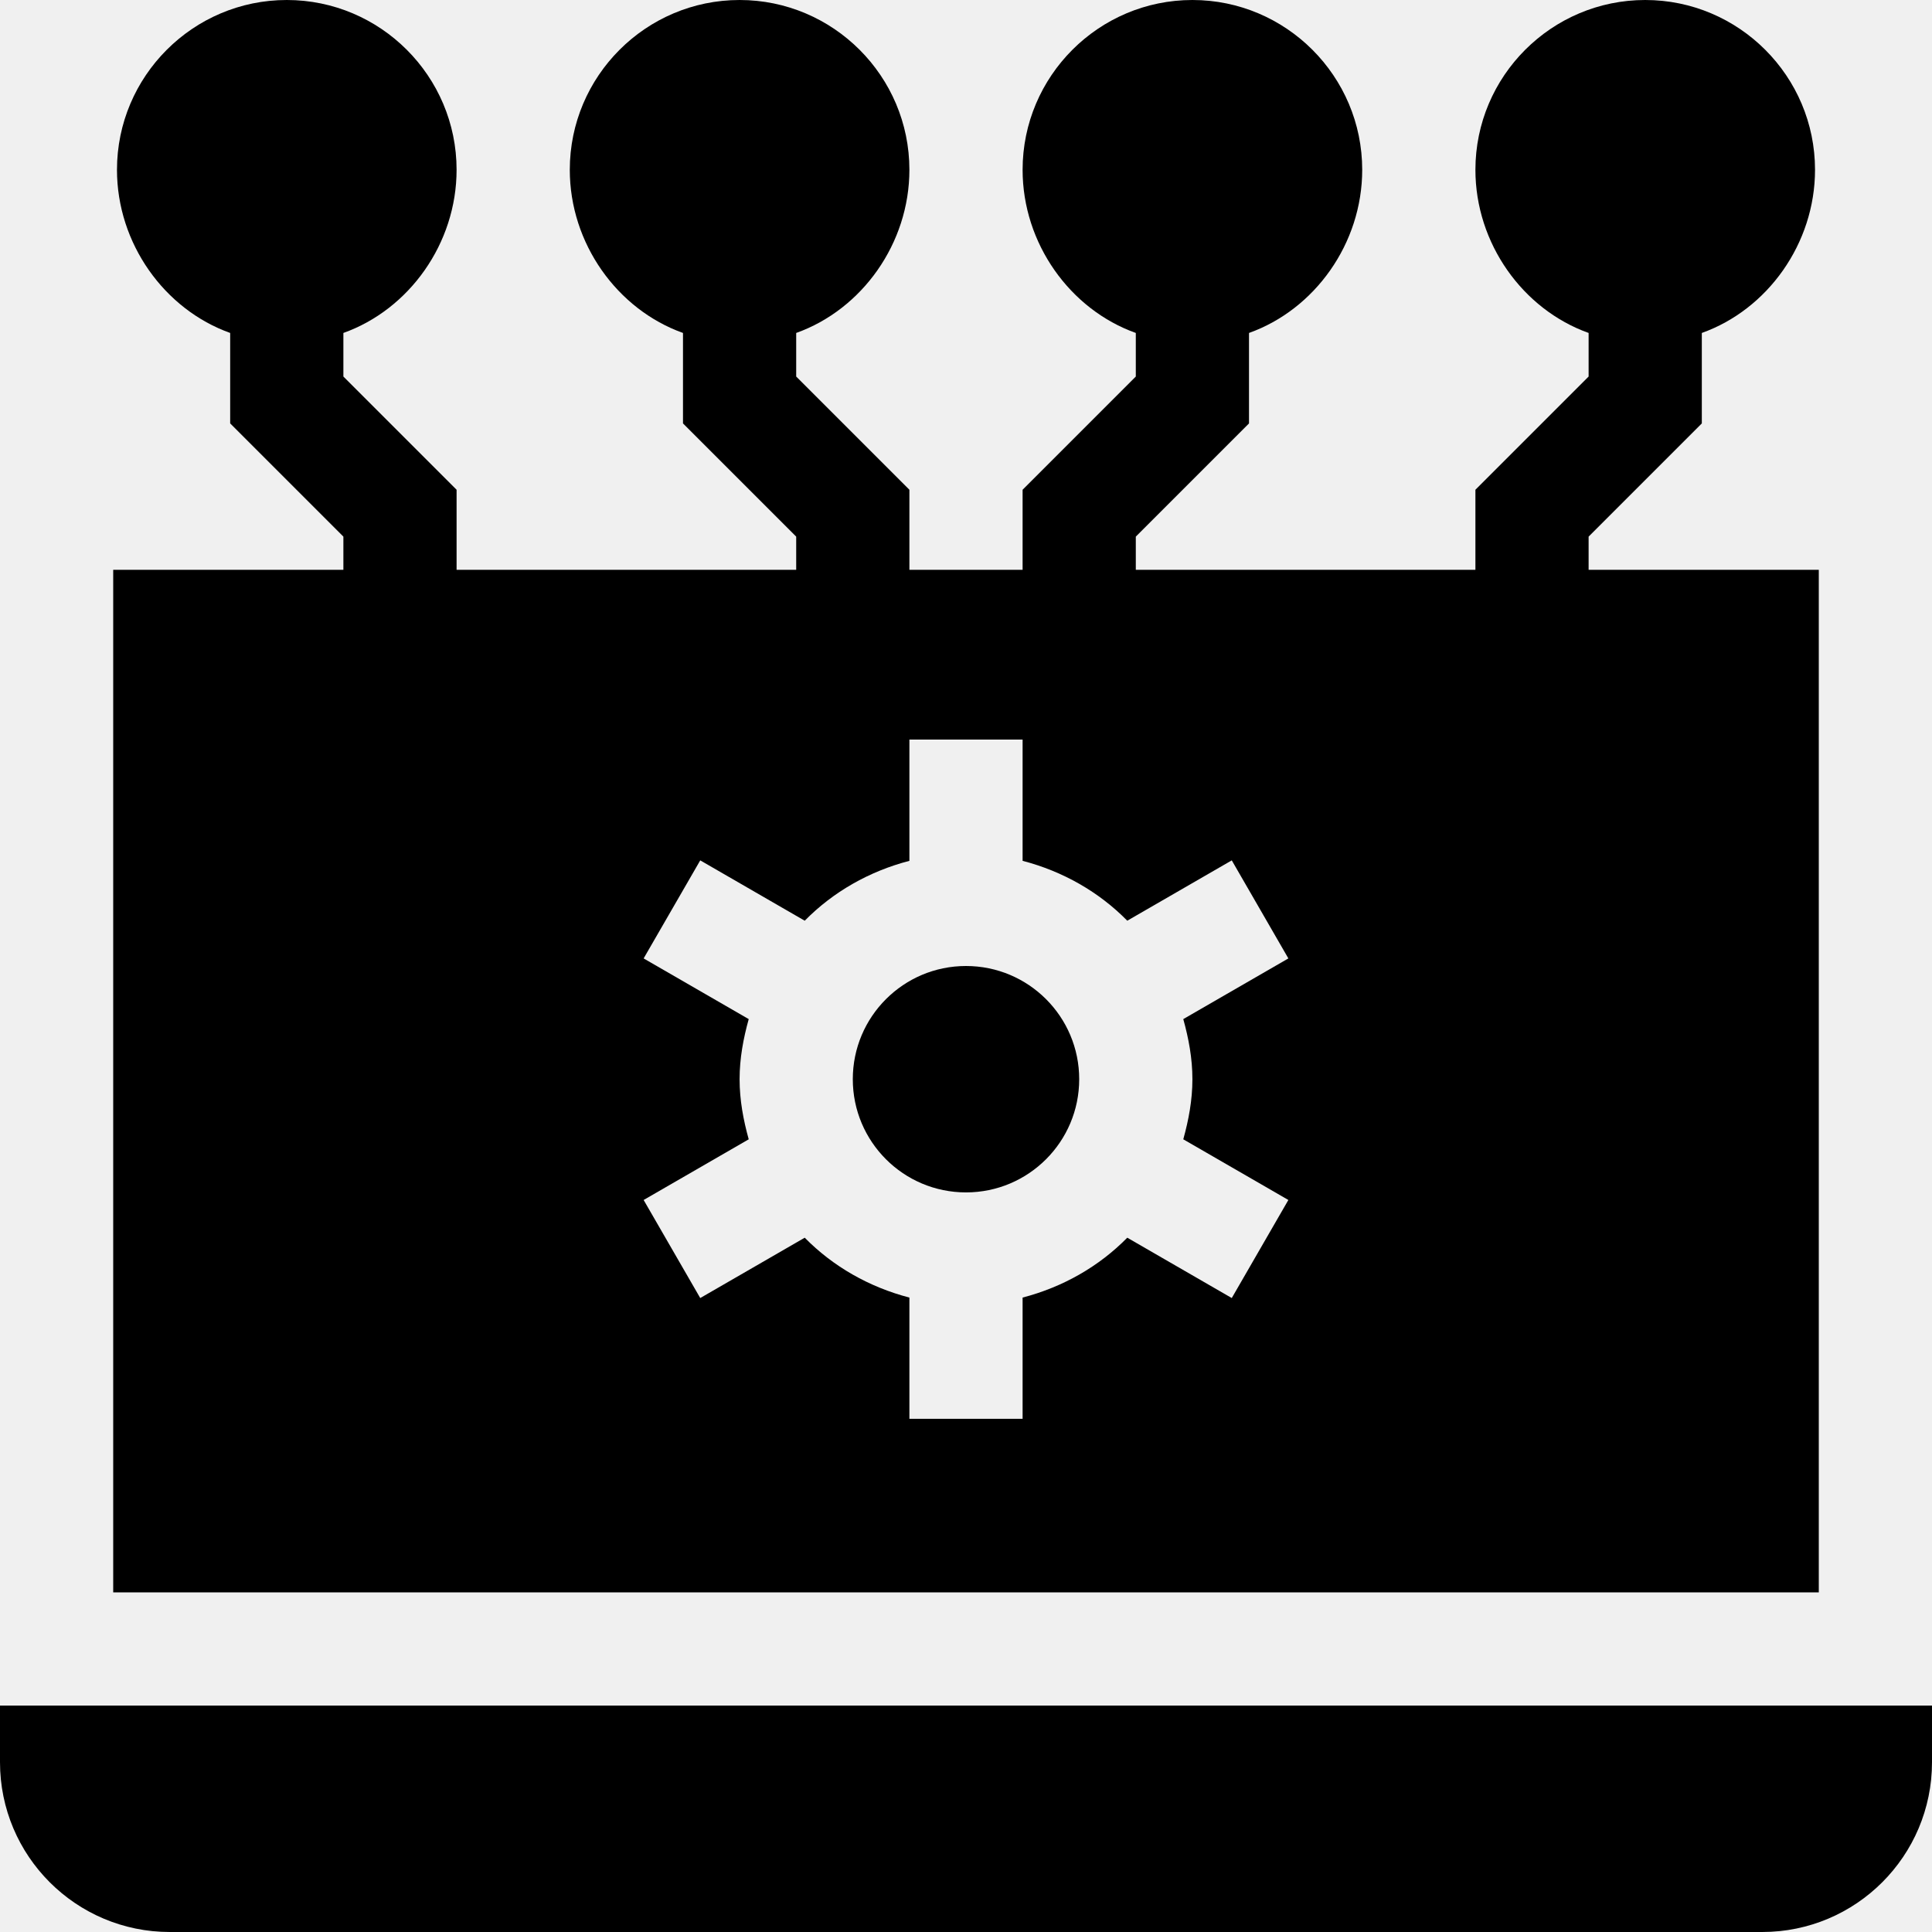
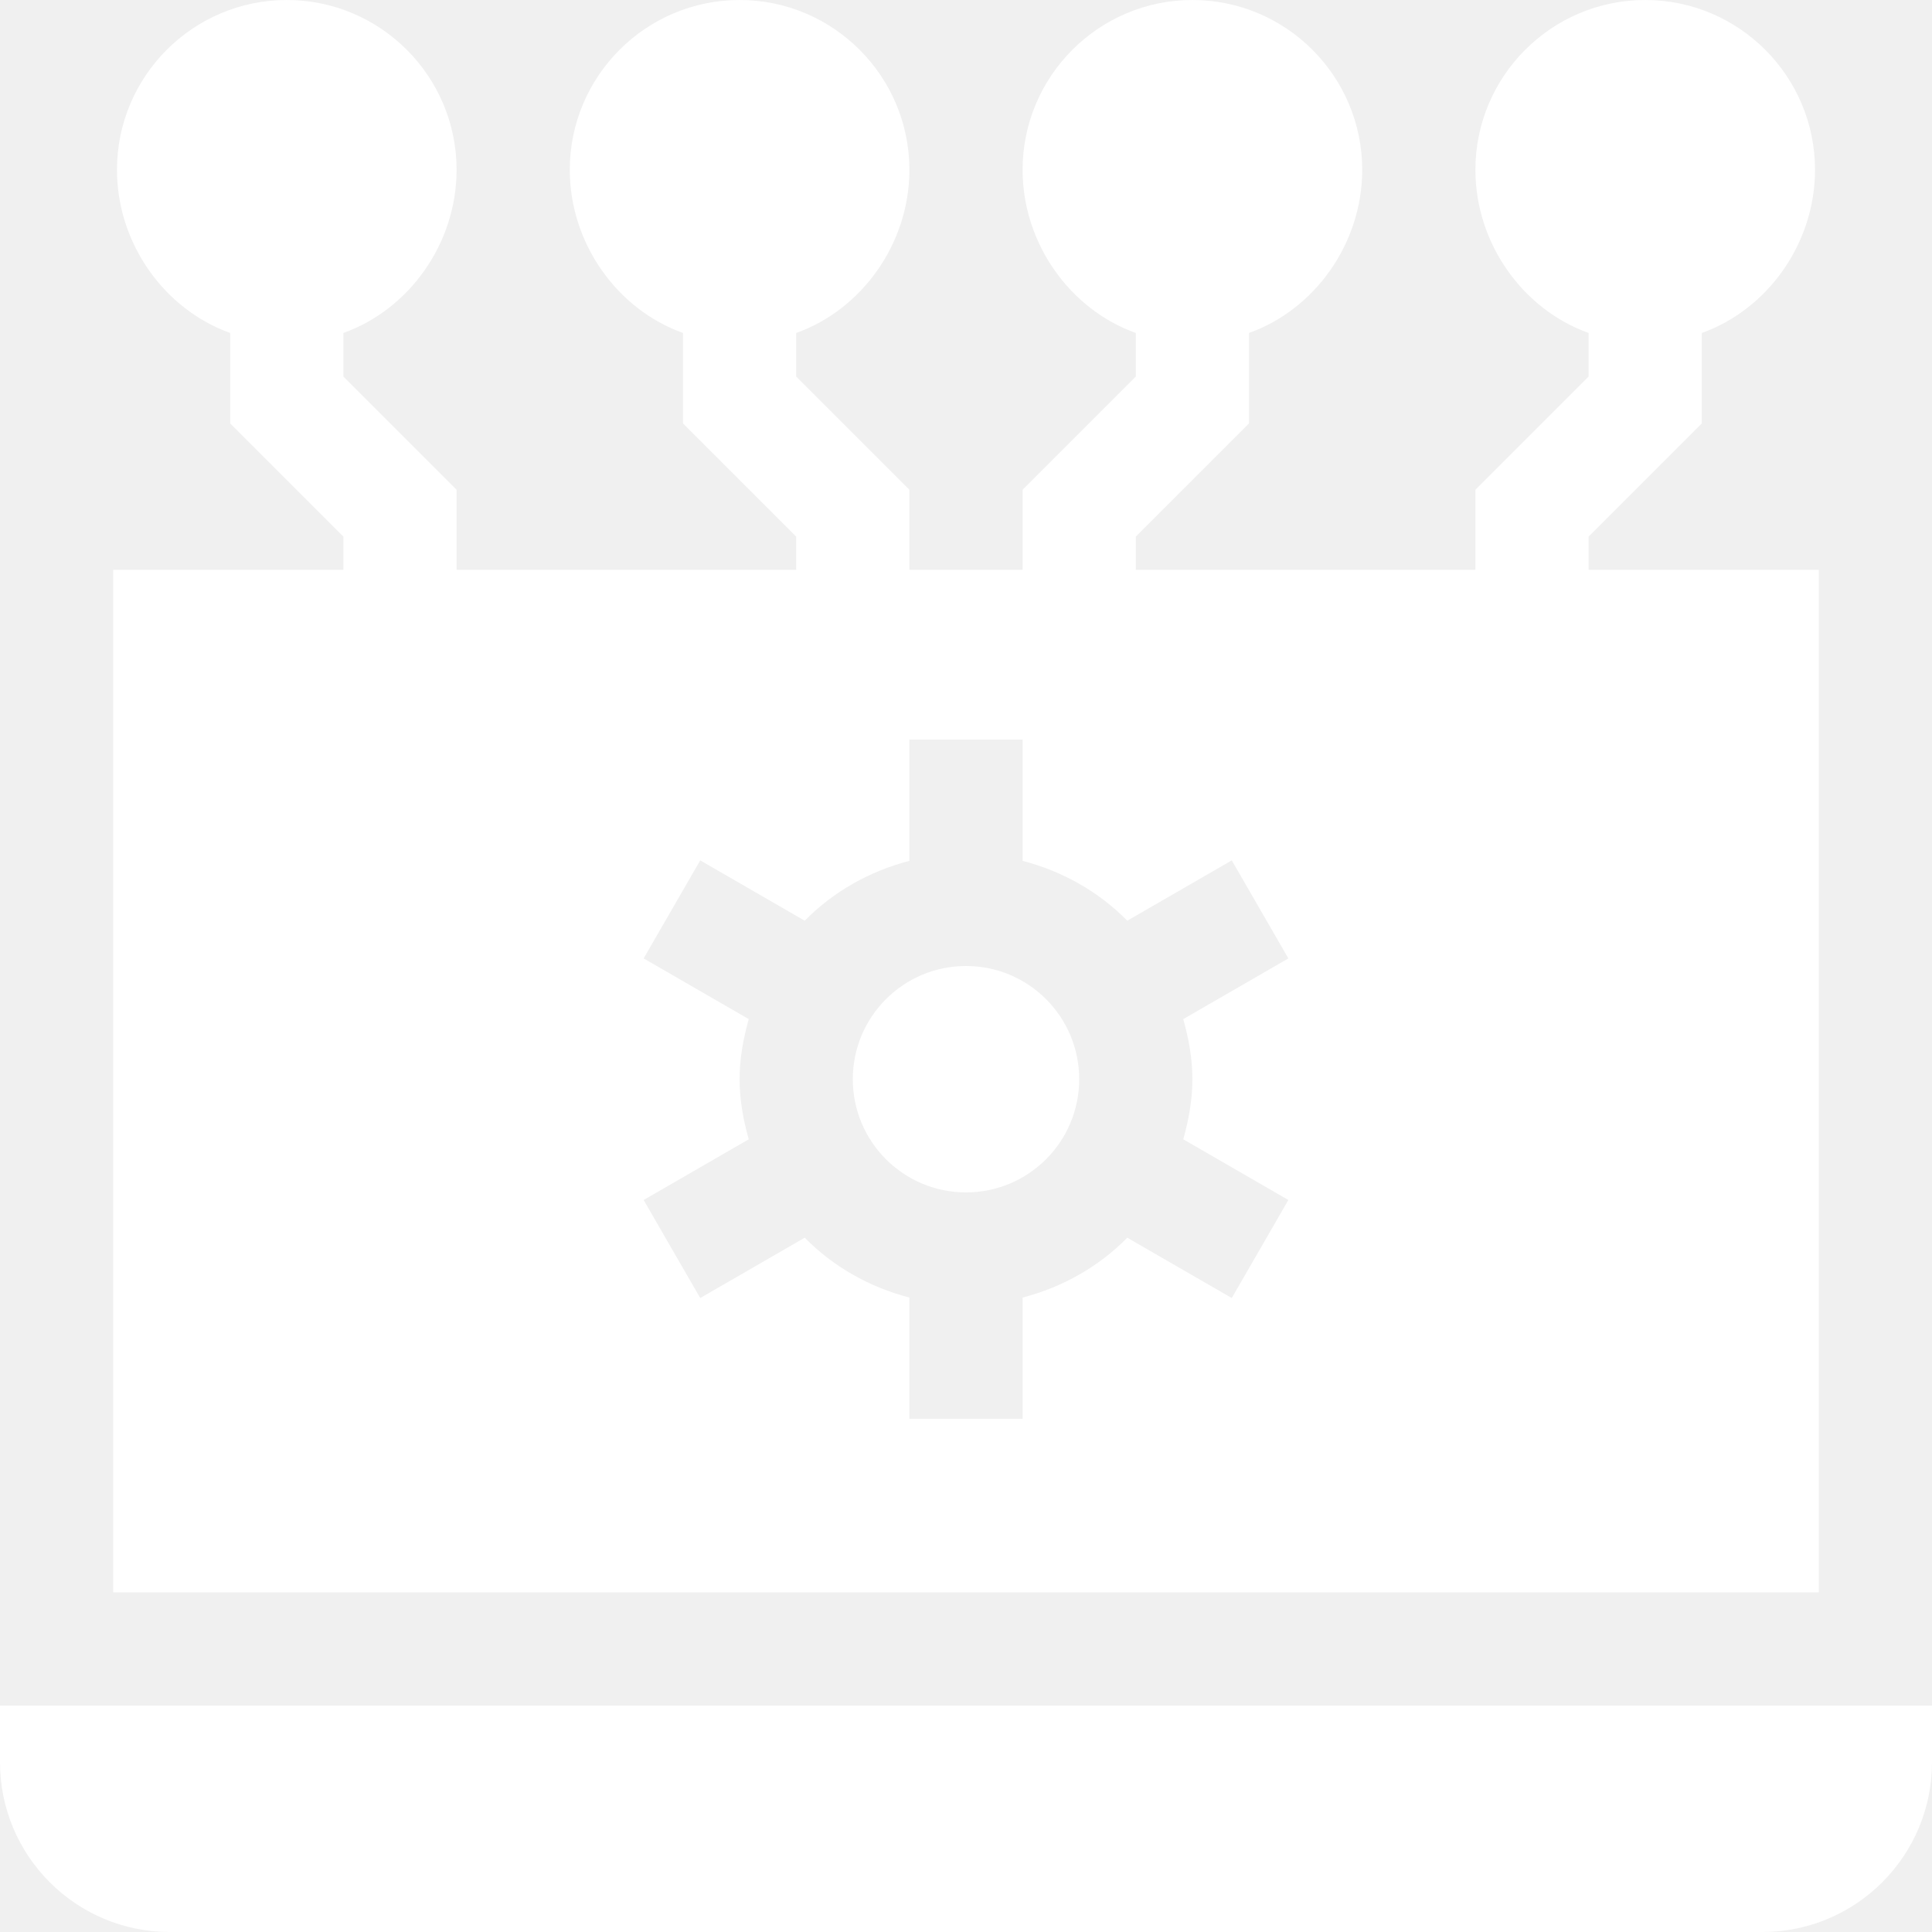
- <svg xmlns="http://www.w3.org/2000/svg" id="Capa_1" enable-background="new 0 0 512 512" height="512" viewBox="0 0 512 512" width="512">
+ <svg xmlns="http://www.w3.org/2000/svg" id="Capa_1" fill="#fff" enable-background="new 0 0 512 512" height="512" viewBox="0 0 512 512" width="512">
  <g>
    <path d="m0 467c0 24.853 20.147 45 45 45h422c24.853 0 45-20.147 45-45v-15h-512z" />
    <circle cx="256" cy="286" r="30" />
    <path d="m482 151h-61v-8.789l30-30v-23.974c17.422-6.213 30-23.707 30-43.237 0-24.814-20.186-45-45-45s-45 20.186-45 45c0 19.53 12.578 37.024 30 43.237v11.552l-30 30v21.211h-90v-8.789l30-30v-23.974c17.422-6.213 30-23.707 30-43.237 0-24.814-20.186-45-45-45s-45 20.186-45 45c0 19.53 12.578 37.024 30 43.237v11.552l-30 30v21.211h-30v-21.211l-30-30v-11.552c17.422-6.213 30-23.707 30-43.237 0-24.814-20.186-45-45-45s-45 20.186-45 45c0 19.53 12.578 37.024 30 43.237v23.974l30 30v8.789h-90v-21.211l-30-30v-11.552c17.422-6.213 30-23.707 30-43.237 0-24.814-20.186-45-45-45s-45 20.186-45 45c0 19.53 12.578 37.024 30 43.237v23.974l30 30v8.789h-61v271h452zm-166 135c0 5.55-1.002 10.822-2.419 15.927l27.849 16.08-15 25.986-27.691-15.991c-7.502 7.632-17.075 13.094-27.739 15.866v32.132h-30v-32.131c-10.664-2.772-20.237-8.234-27.739-15.866l-27.691 15.991-15-25.986 27.849-16.08c-1.417-5.106-2.419-10.378-2.419-15.928s1.002-10.822 2.419-15.927l-27.849-16.08 15-25.986 27.691 15.991c7.502-7.632 17.075-13.094 27.739-15.866v-32.132h30v32.131c10.664 2.772 20.237 8.234 27.739 15.866l27.691-15.991 15 25.986-27.849 16.08c1.417 5.106 2.419 10.378 2.419 15.928z" />
  </g>
</svg>
